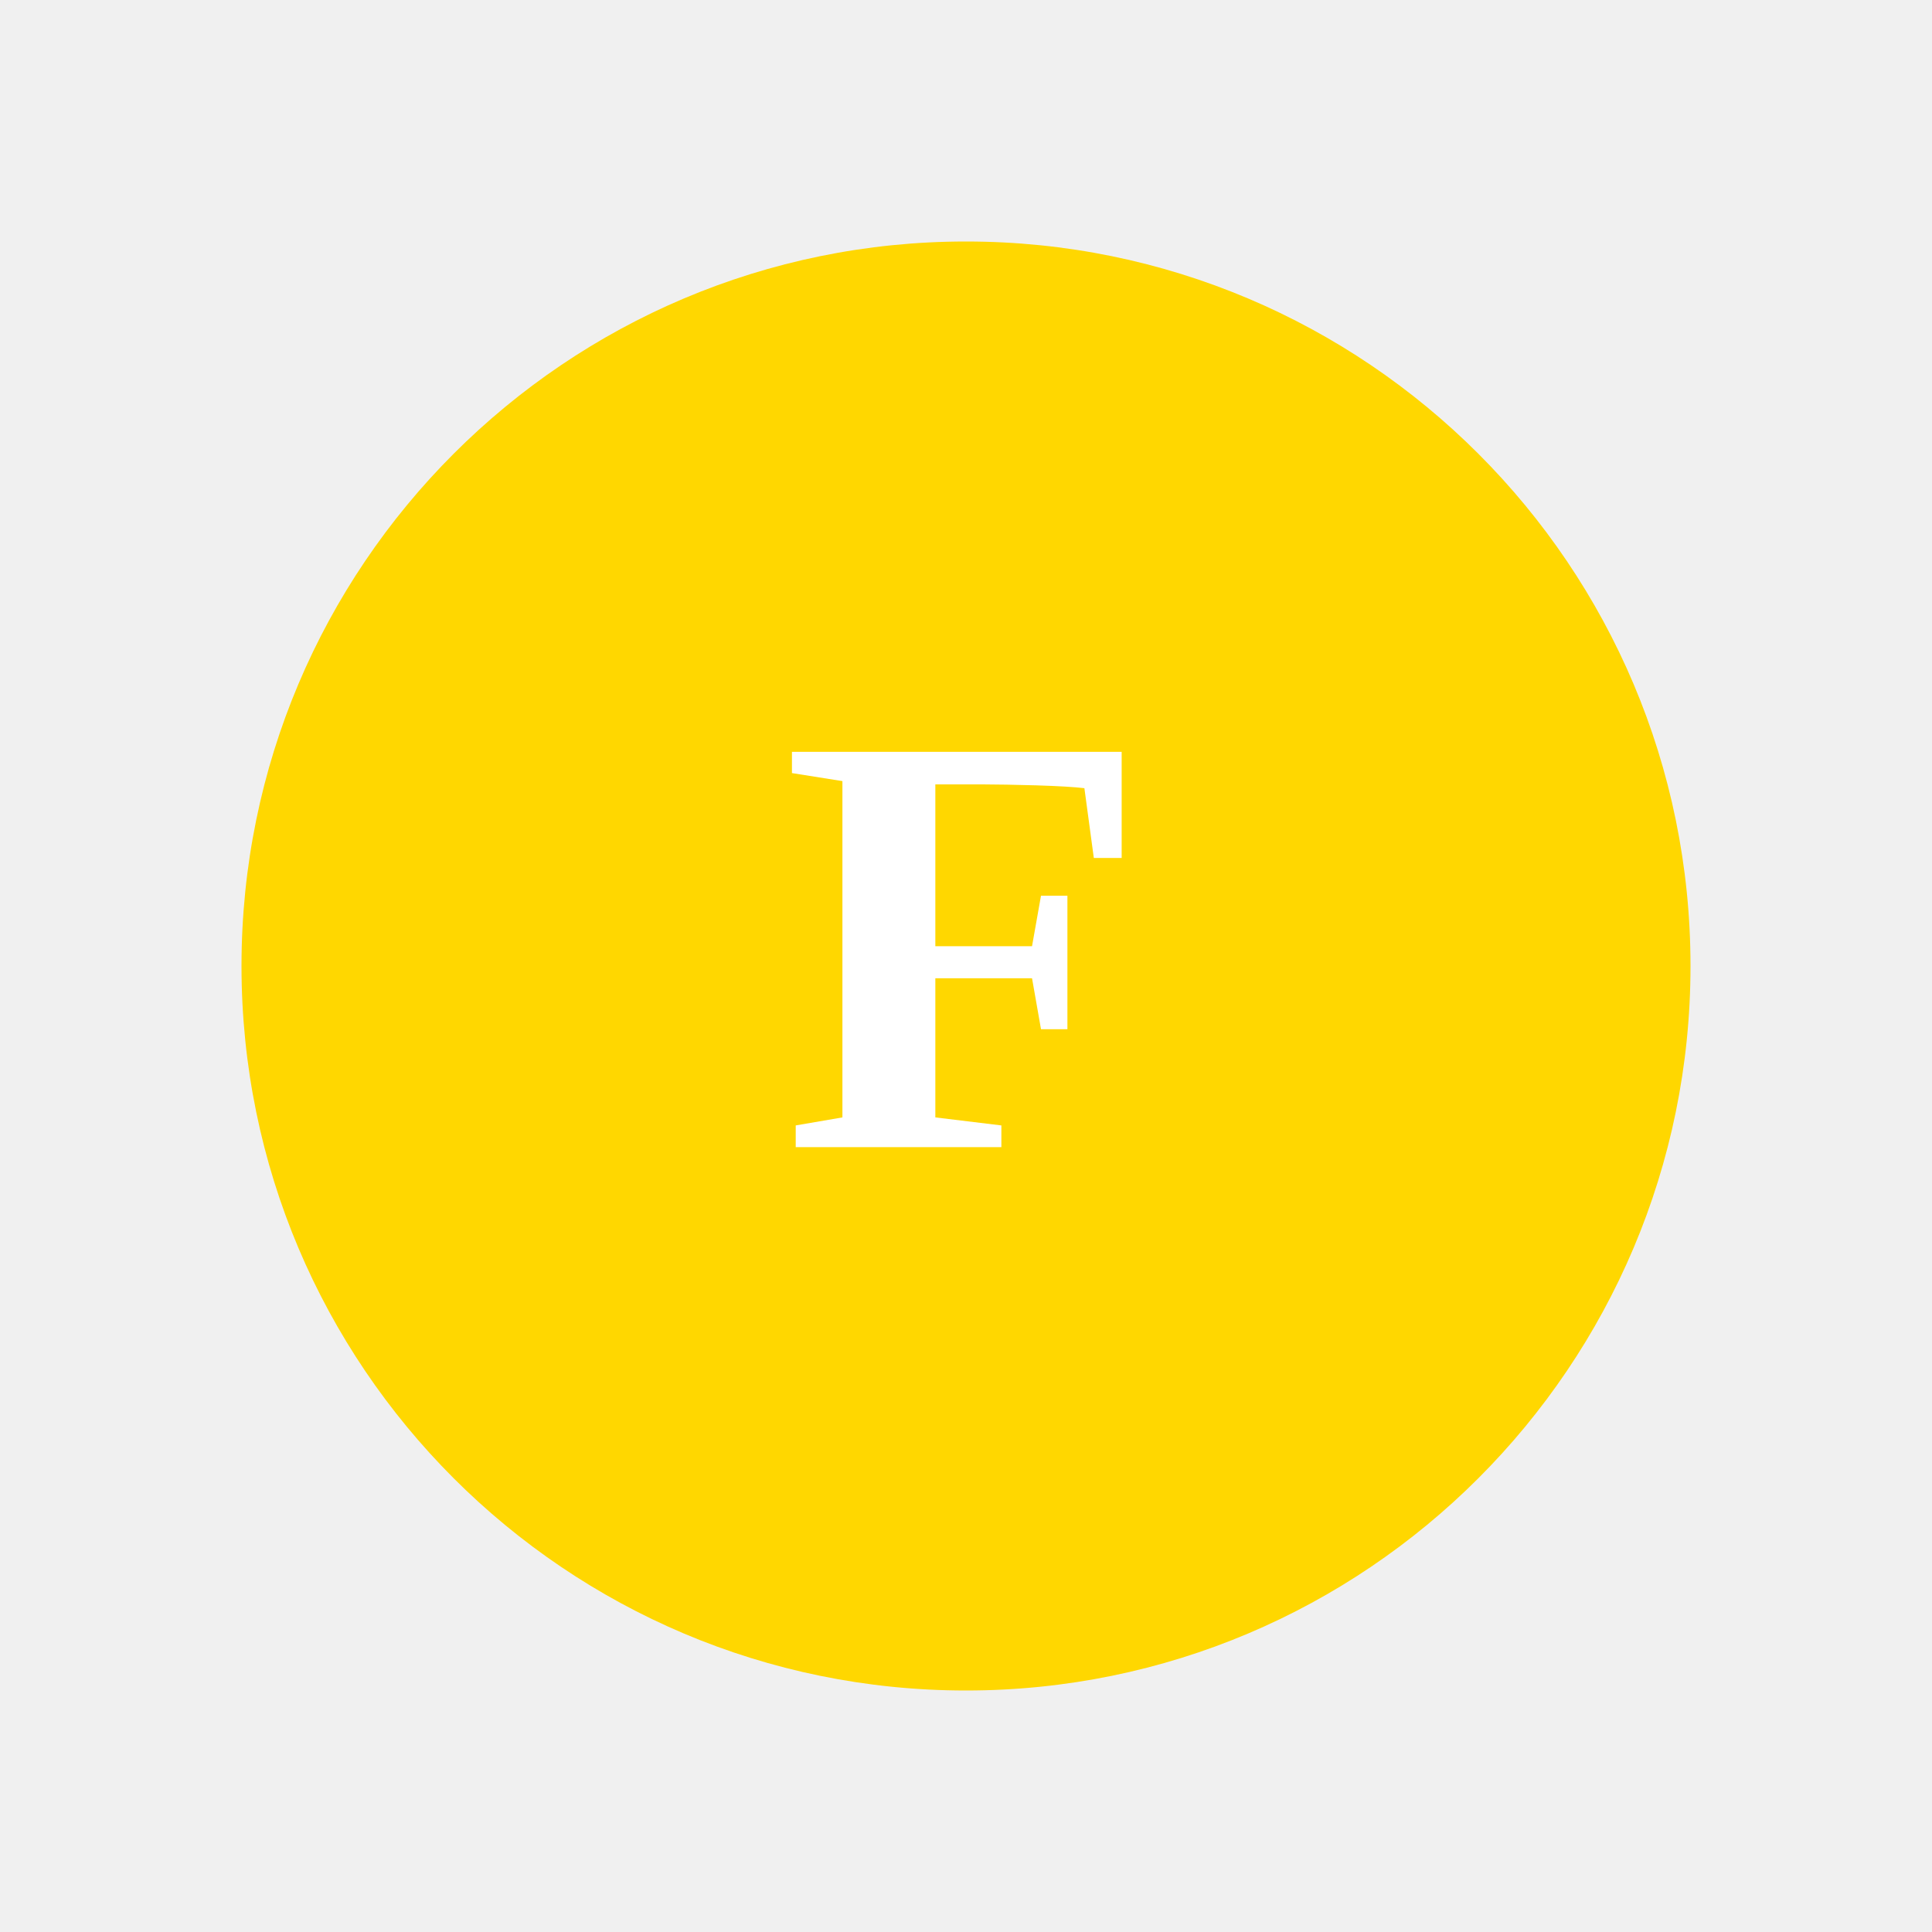
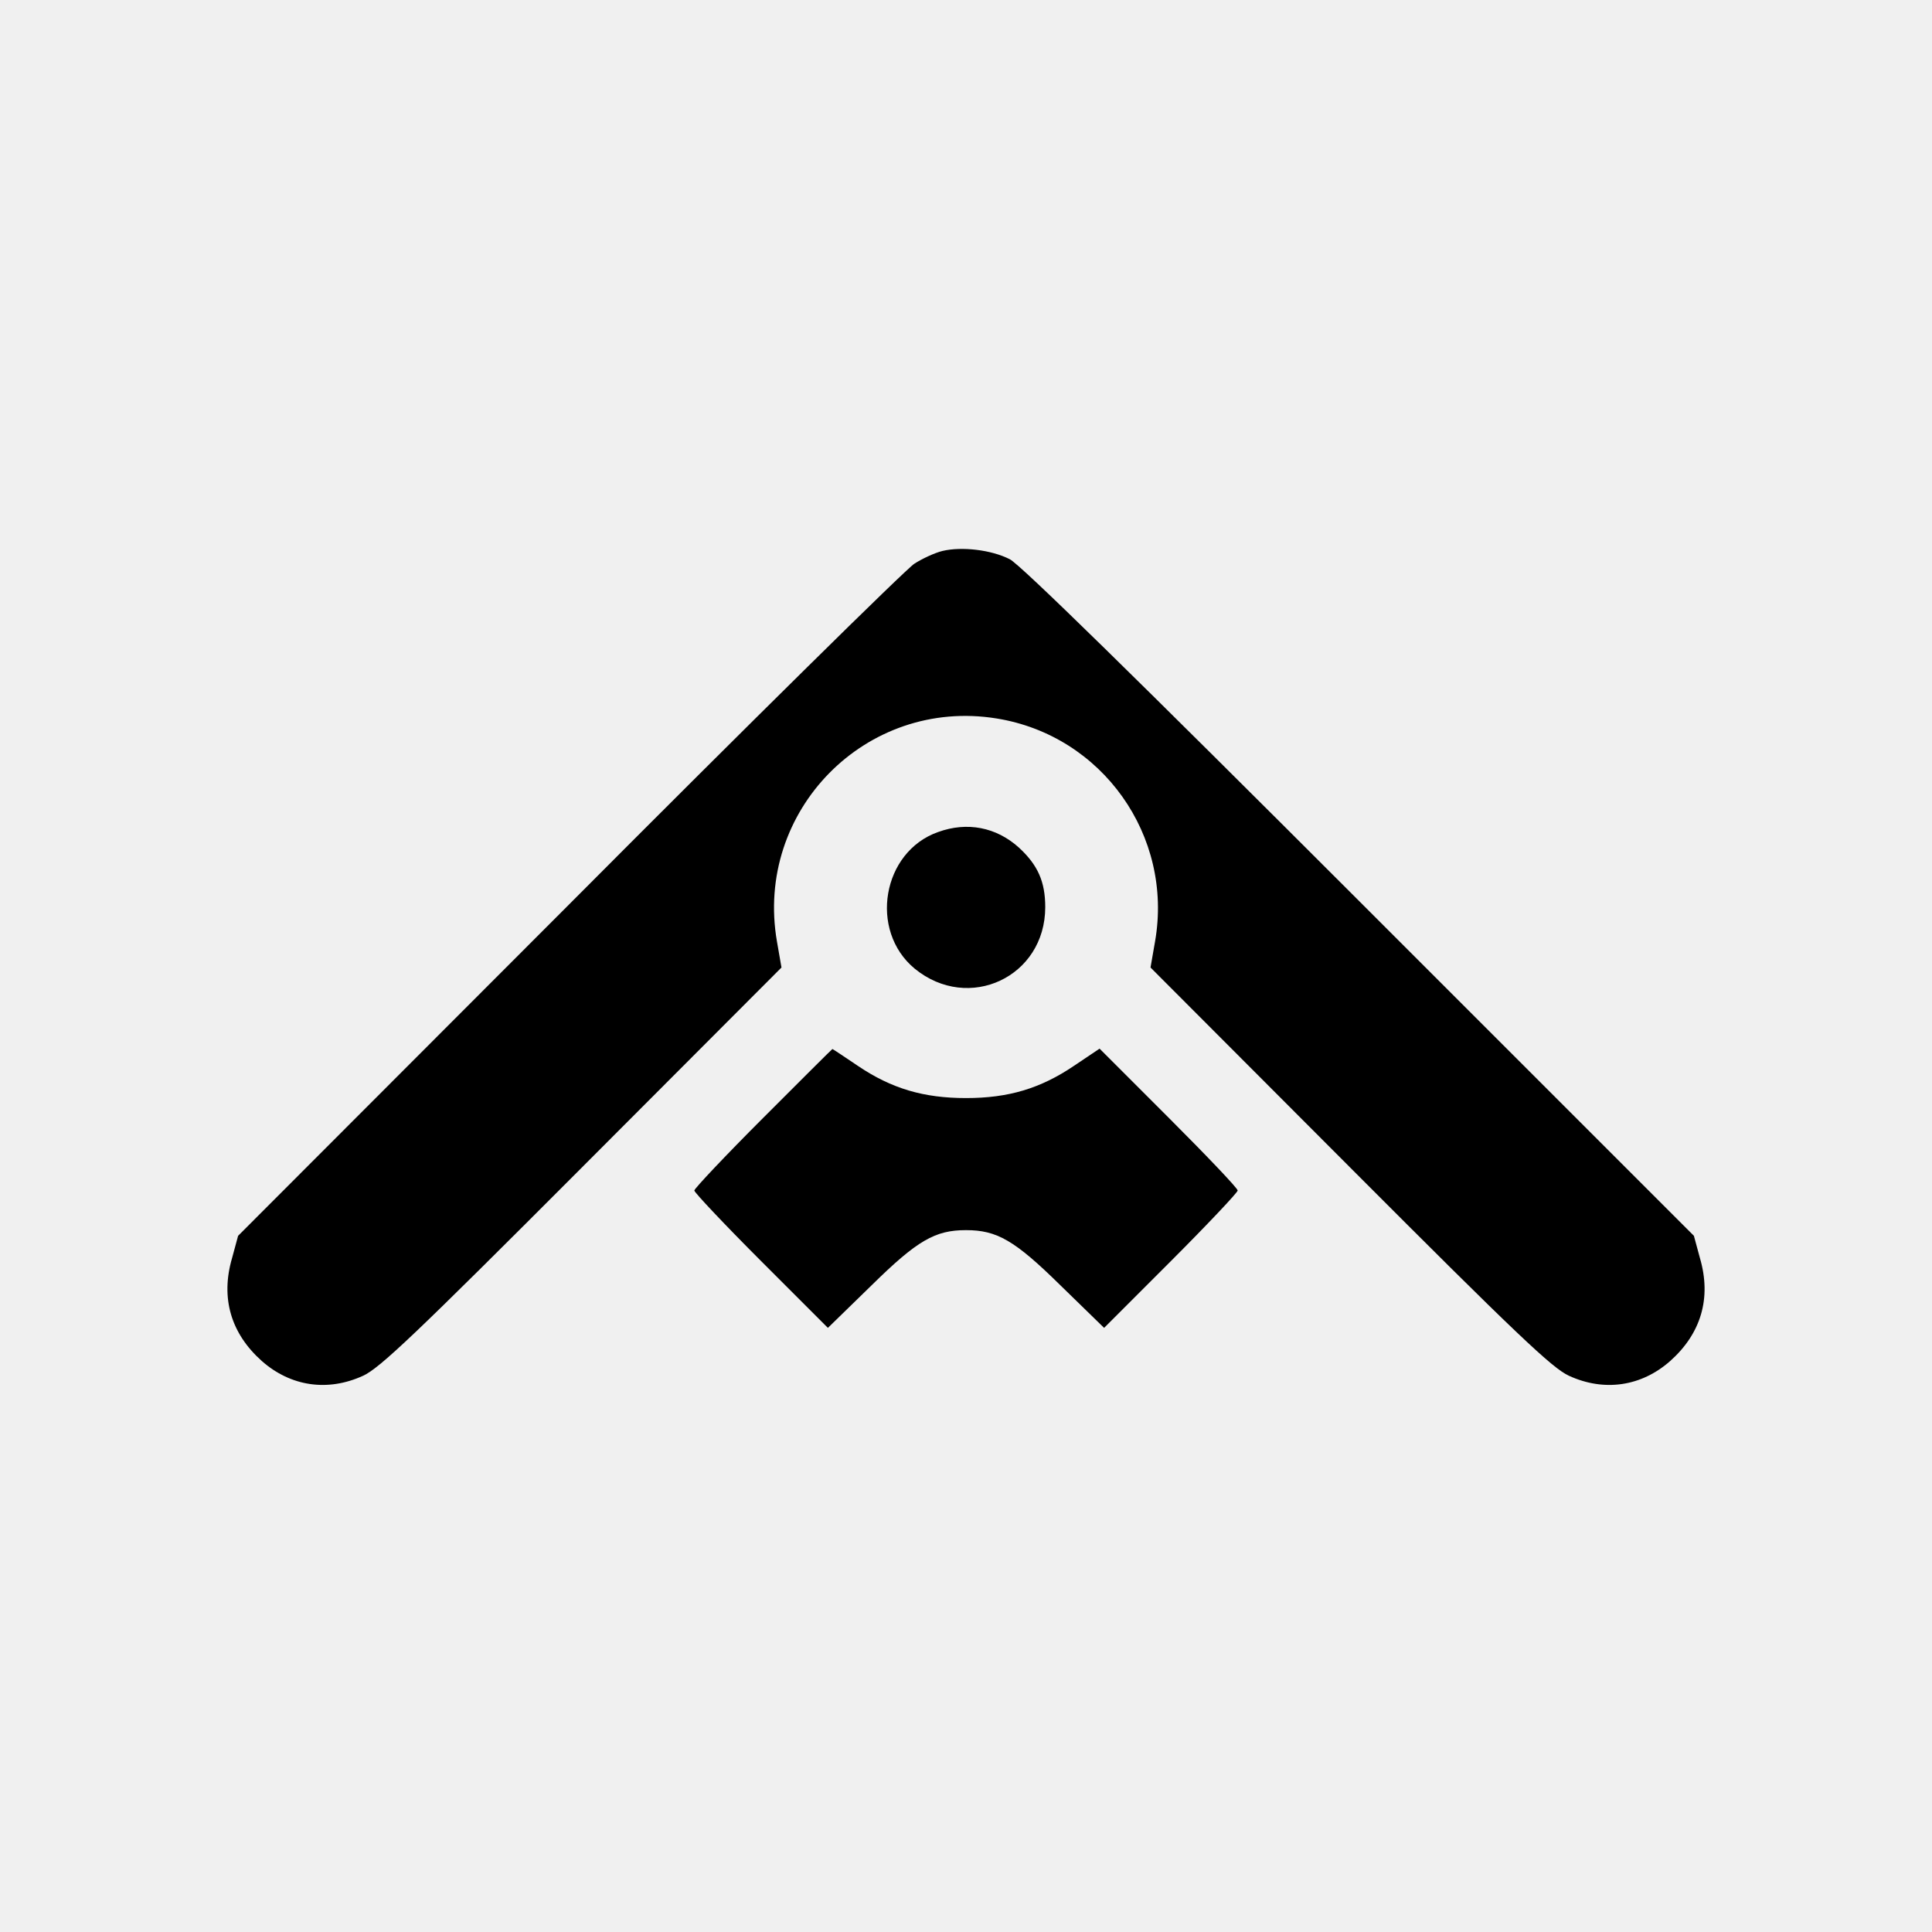
- <svg xmlns="http://www.w3.org/2000/svg" viewBox="0 0 64 64" width="64" height="64" style="color: #ffd700;">
-   <circle cx="32" cy="32" r="24" fill="currentColor" />
-   <text x="32" y="38" font-size="20" font-weight="bold" fill="#fff" text-anchor="middle">F</text>
+ <svg xmlns="http://www.w3.org/2000/svg" width="682.667" height="682.667" version="1.0" viewBox="0 0 512 512">
+   <path d="M249.8 146c-2.1.5-5.5 2.1-7.5 3.4-2.1 1.3-43.3 41.9-91.5 90.3l-87.7 87.8-1.6 5.9c-3.1 10.6-.3 20 7.9 27.3 7.6 6.7 17.4 8.2 26.8 3.9 4.4-2 13.8-10.9 58.1-55.3l52.8-52.9-1.2-6.9c-6-34.6 23.6-64.7 58.2-59.1 28 4.5 46.9 31.1 42 59.1l-1.2 6.9 52.8 52.9c44.3 44.4 53.7 53.3 58.1 55.3 9.4 4.3 19.2 2.8 26.8-3.9 8.2-7.3 11-16.7 7.9-27.3l-1.6-5.9-88.6-88.6c-59.3-59.3-89.9-89.3-92.7-90.7-4.9-2.5-12.7-3.4-17.8-2.2z" />
+   <path d="M248.6 220.5c-14.8 5.2-18.4 26.1-6.2 36.2 14.3 11.7 34.6 2.2 34.6-16.3 0-6.8-2-11.2-7-15.8-6-5.4-13.7-6.9-21.4-4.1zM202.2 296.3c-10 10-18.2 18.7-18.2 19.2s8 9 17.7 18.7l17.7 17.7 11.6-11.3c12.1-11.9 16.8-14.6 25-14.6s12.9 2.7 25 14.6l11.6 11.3 17.7-17.7c9.7-9.7 17.7-18.2 17.7-18.7 0-.6-8.2-9.2-18.3-19.3l-18.3-18.3-6.7 4.5c-9 6.1-17.5 8.6-28.7 8.6s-19.7-2.5-28.6-8.5c-3.7-2.5-6.7-4.5-6.8-4.5-.1 0-8.3 8.2-18.4 18.3z" />
</svg>
